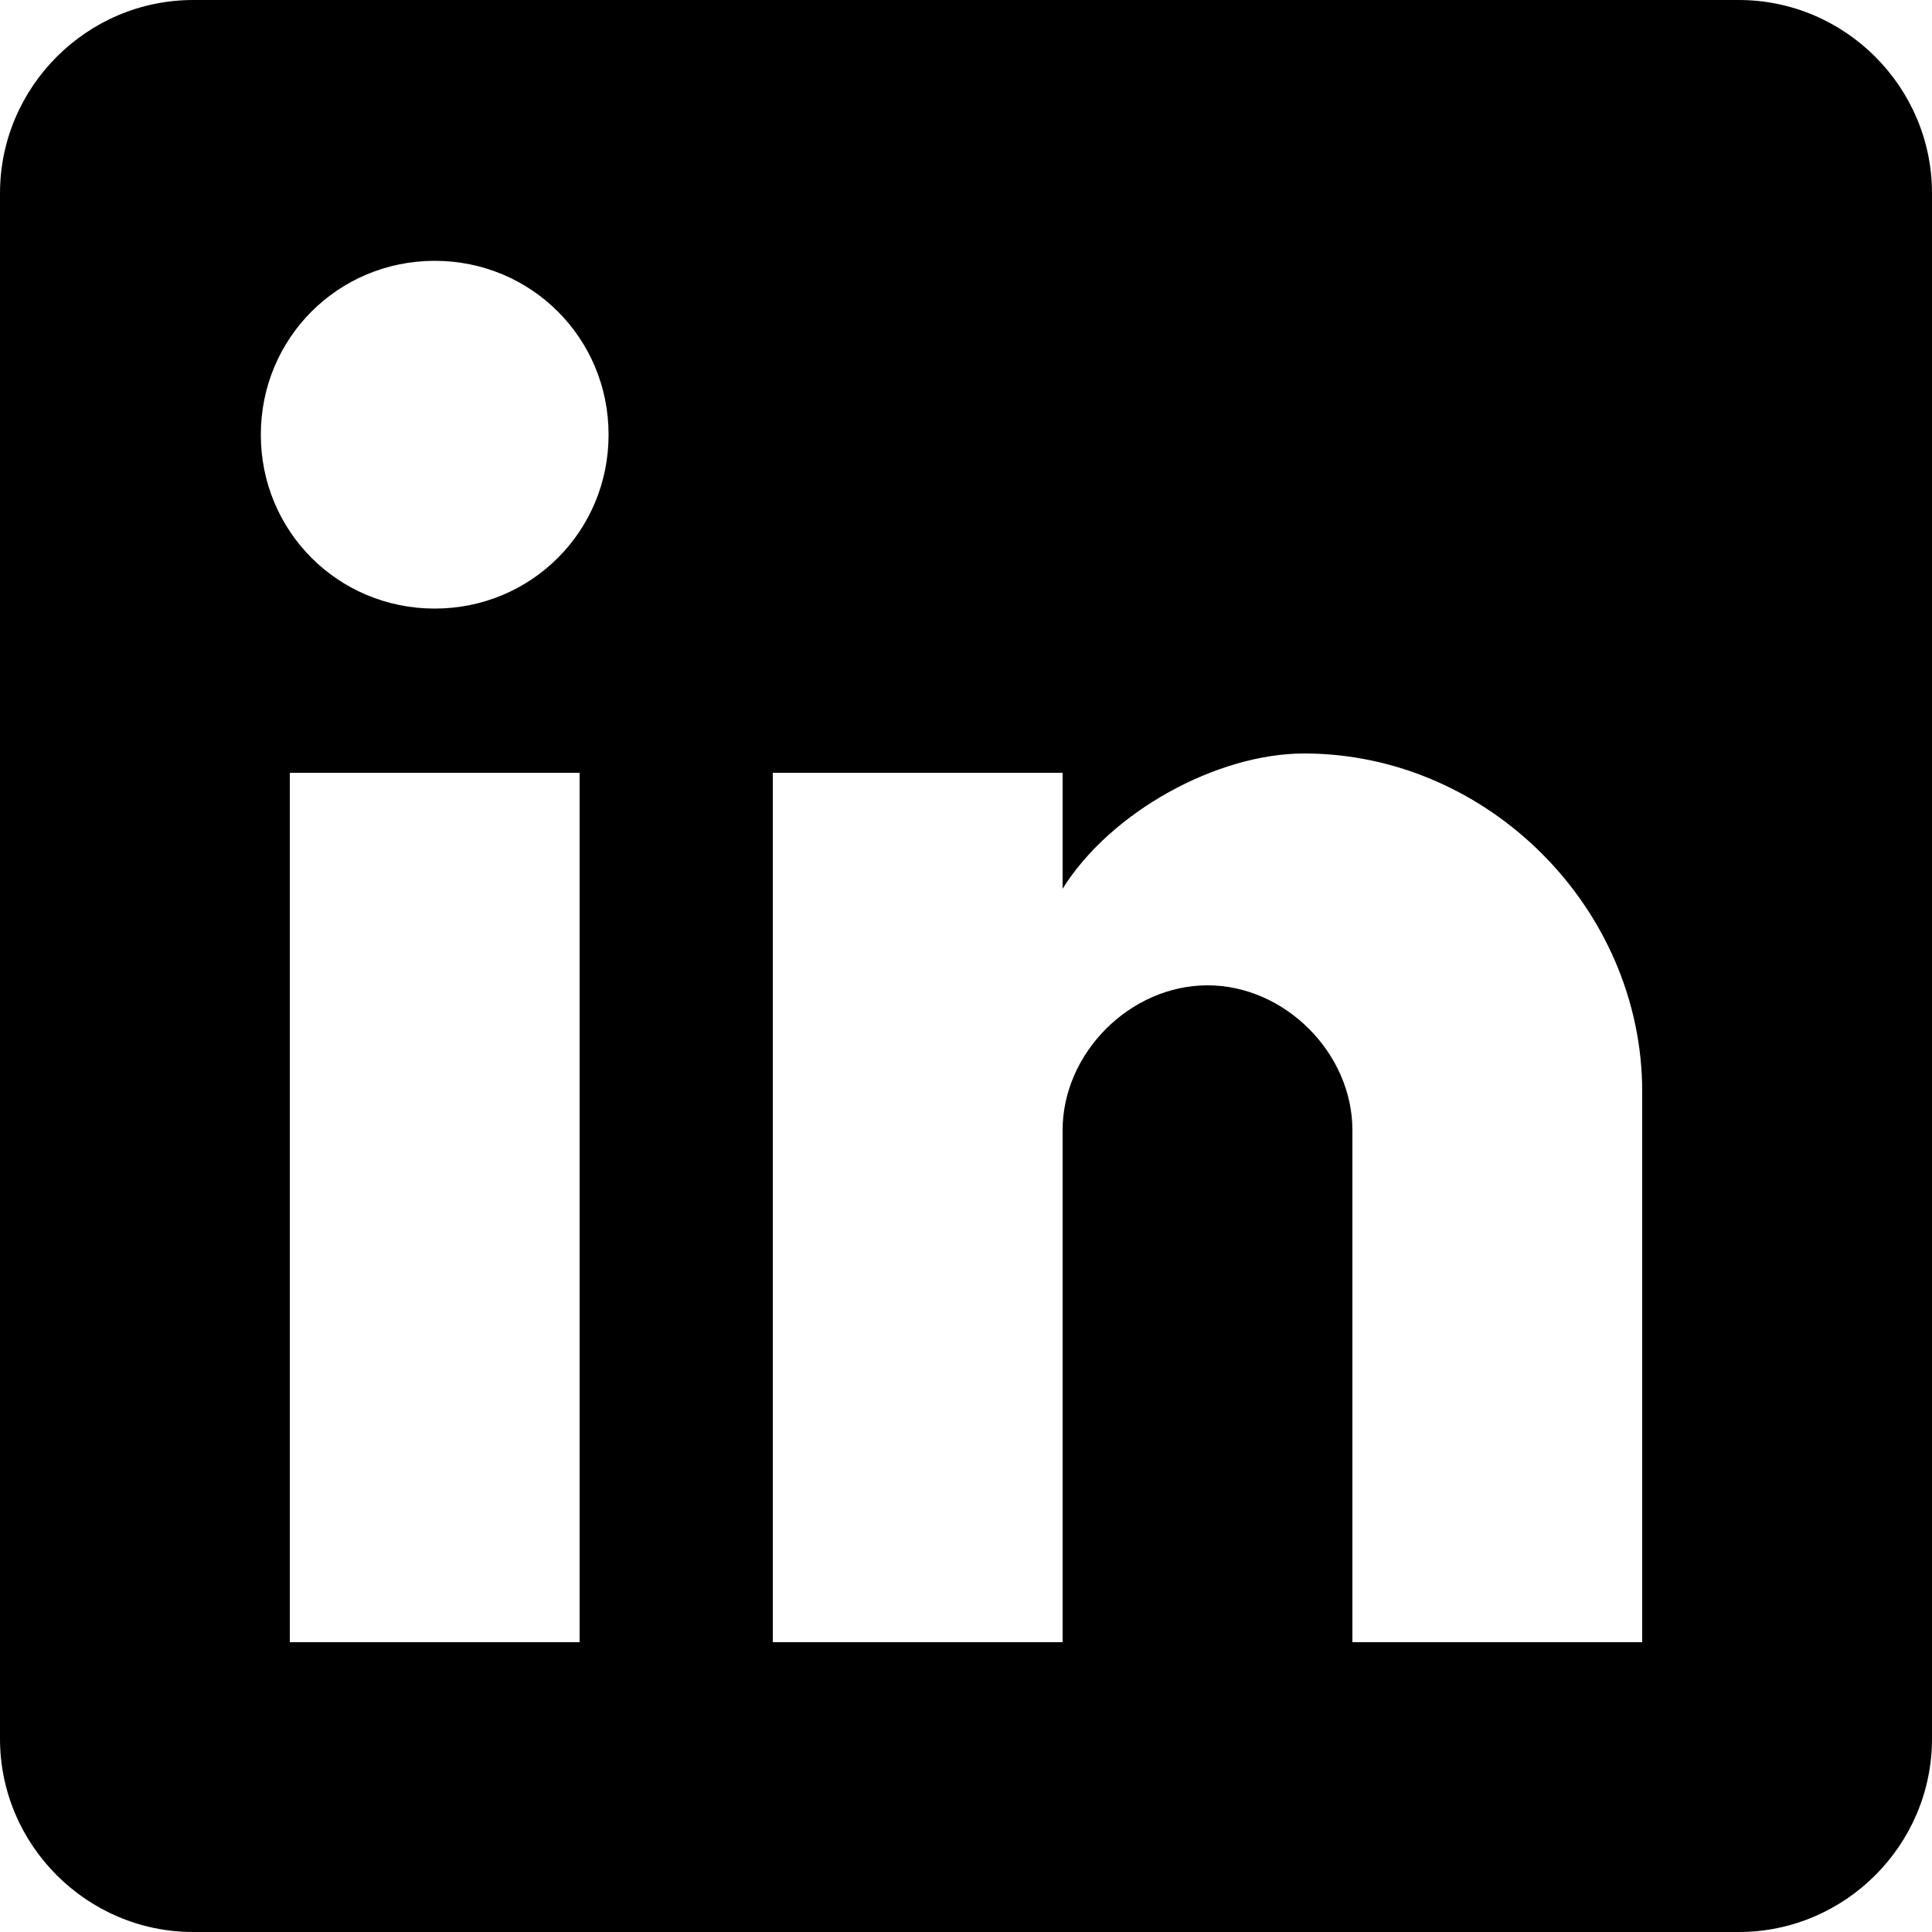
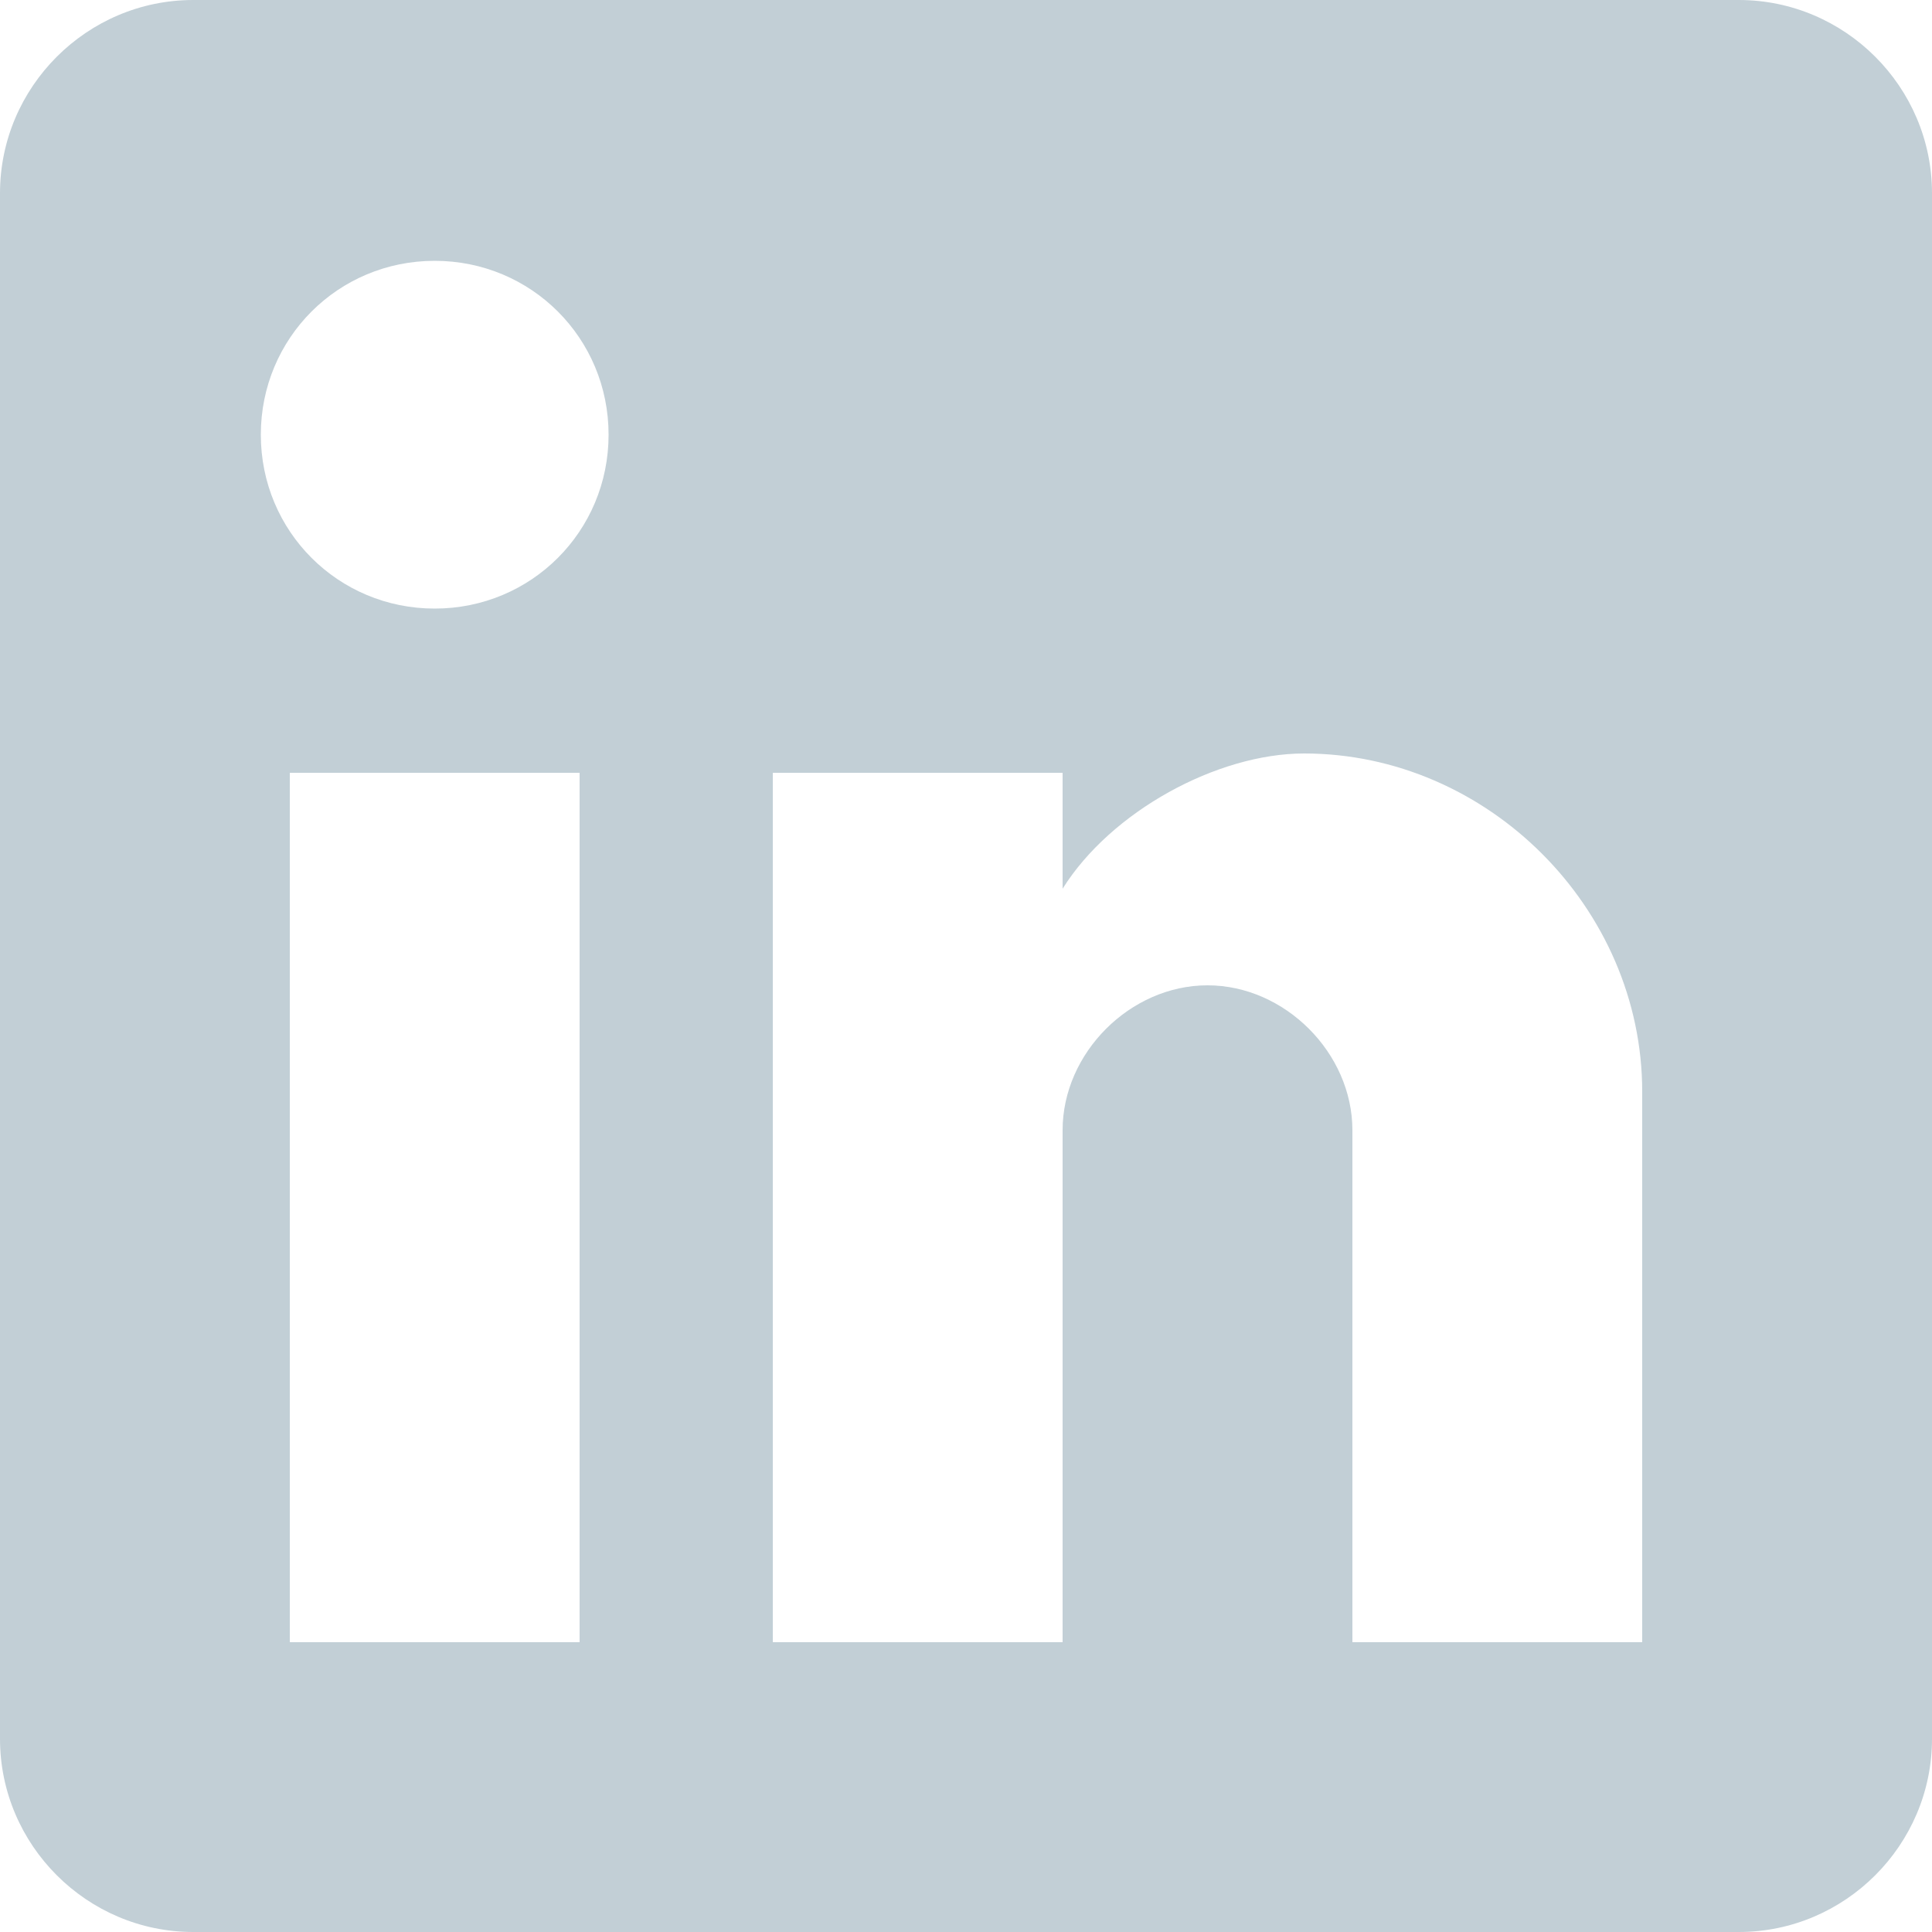
- <svg xmlns="http://www.w3.org/2000/svg" width="32" height="32" viewBox="0 0 510 510">
+ <svg xmlns="http://www.w3.org/2000/svg" width="32" height="32" viewBox="0 0 510 510" fill="#c2cfd6">
  <path d="M459 0H51C22.95 0 0 22.95 0 51v408c0 28.05 22.95 51 51 51h408c28.05 0 51-22.95 51-51V51c0-28.05-22.95-51-51-51zM153 433.5H76.5V204H153v229.5zm-38.25-272.85c-25.5 0-45.9-20.4-45.9-45.9s20.4-45.9 45.9-45.9 45.9 20.4 45.9 45.9-20.4 45.9-45.9 45.9zM433.5 433.5H357V298.35c0-20.399-17.85-38.25-38.25-38.25s-38.25 17.851-38.25 38.25V433.5H204V204h76.5v30.6c12.75-20.4 40.8-35.7 63.75-35.7 48.45 0 89.25 40.8 89.25 89.25V433.5z" />
</svg>
